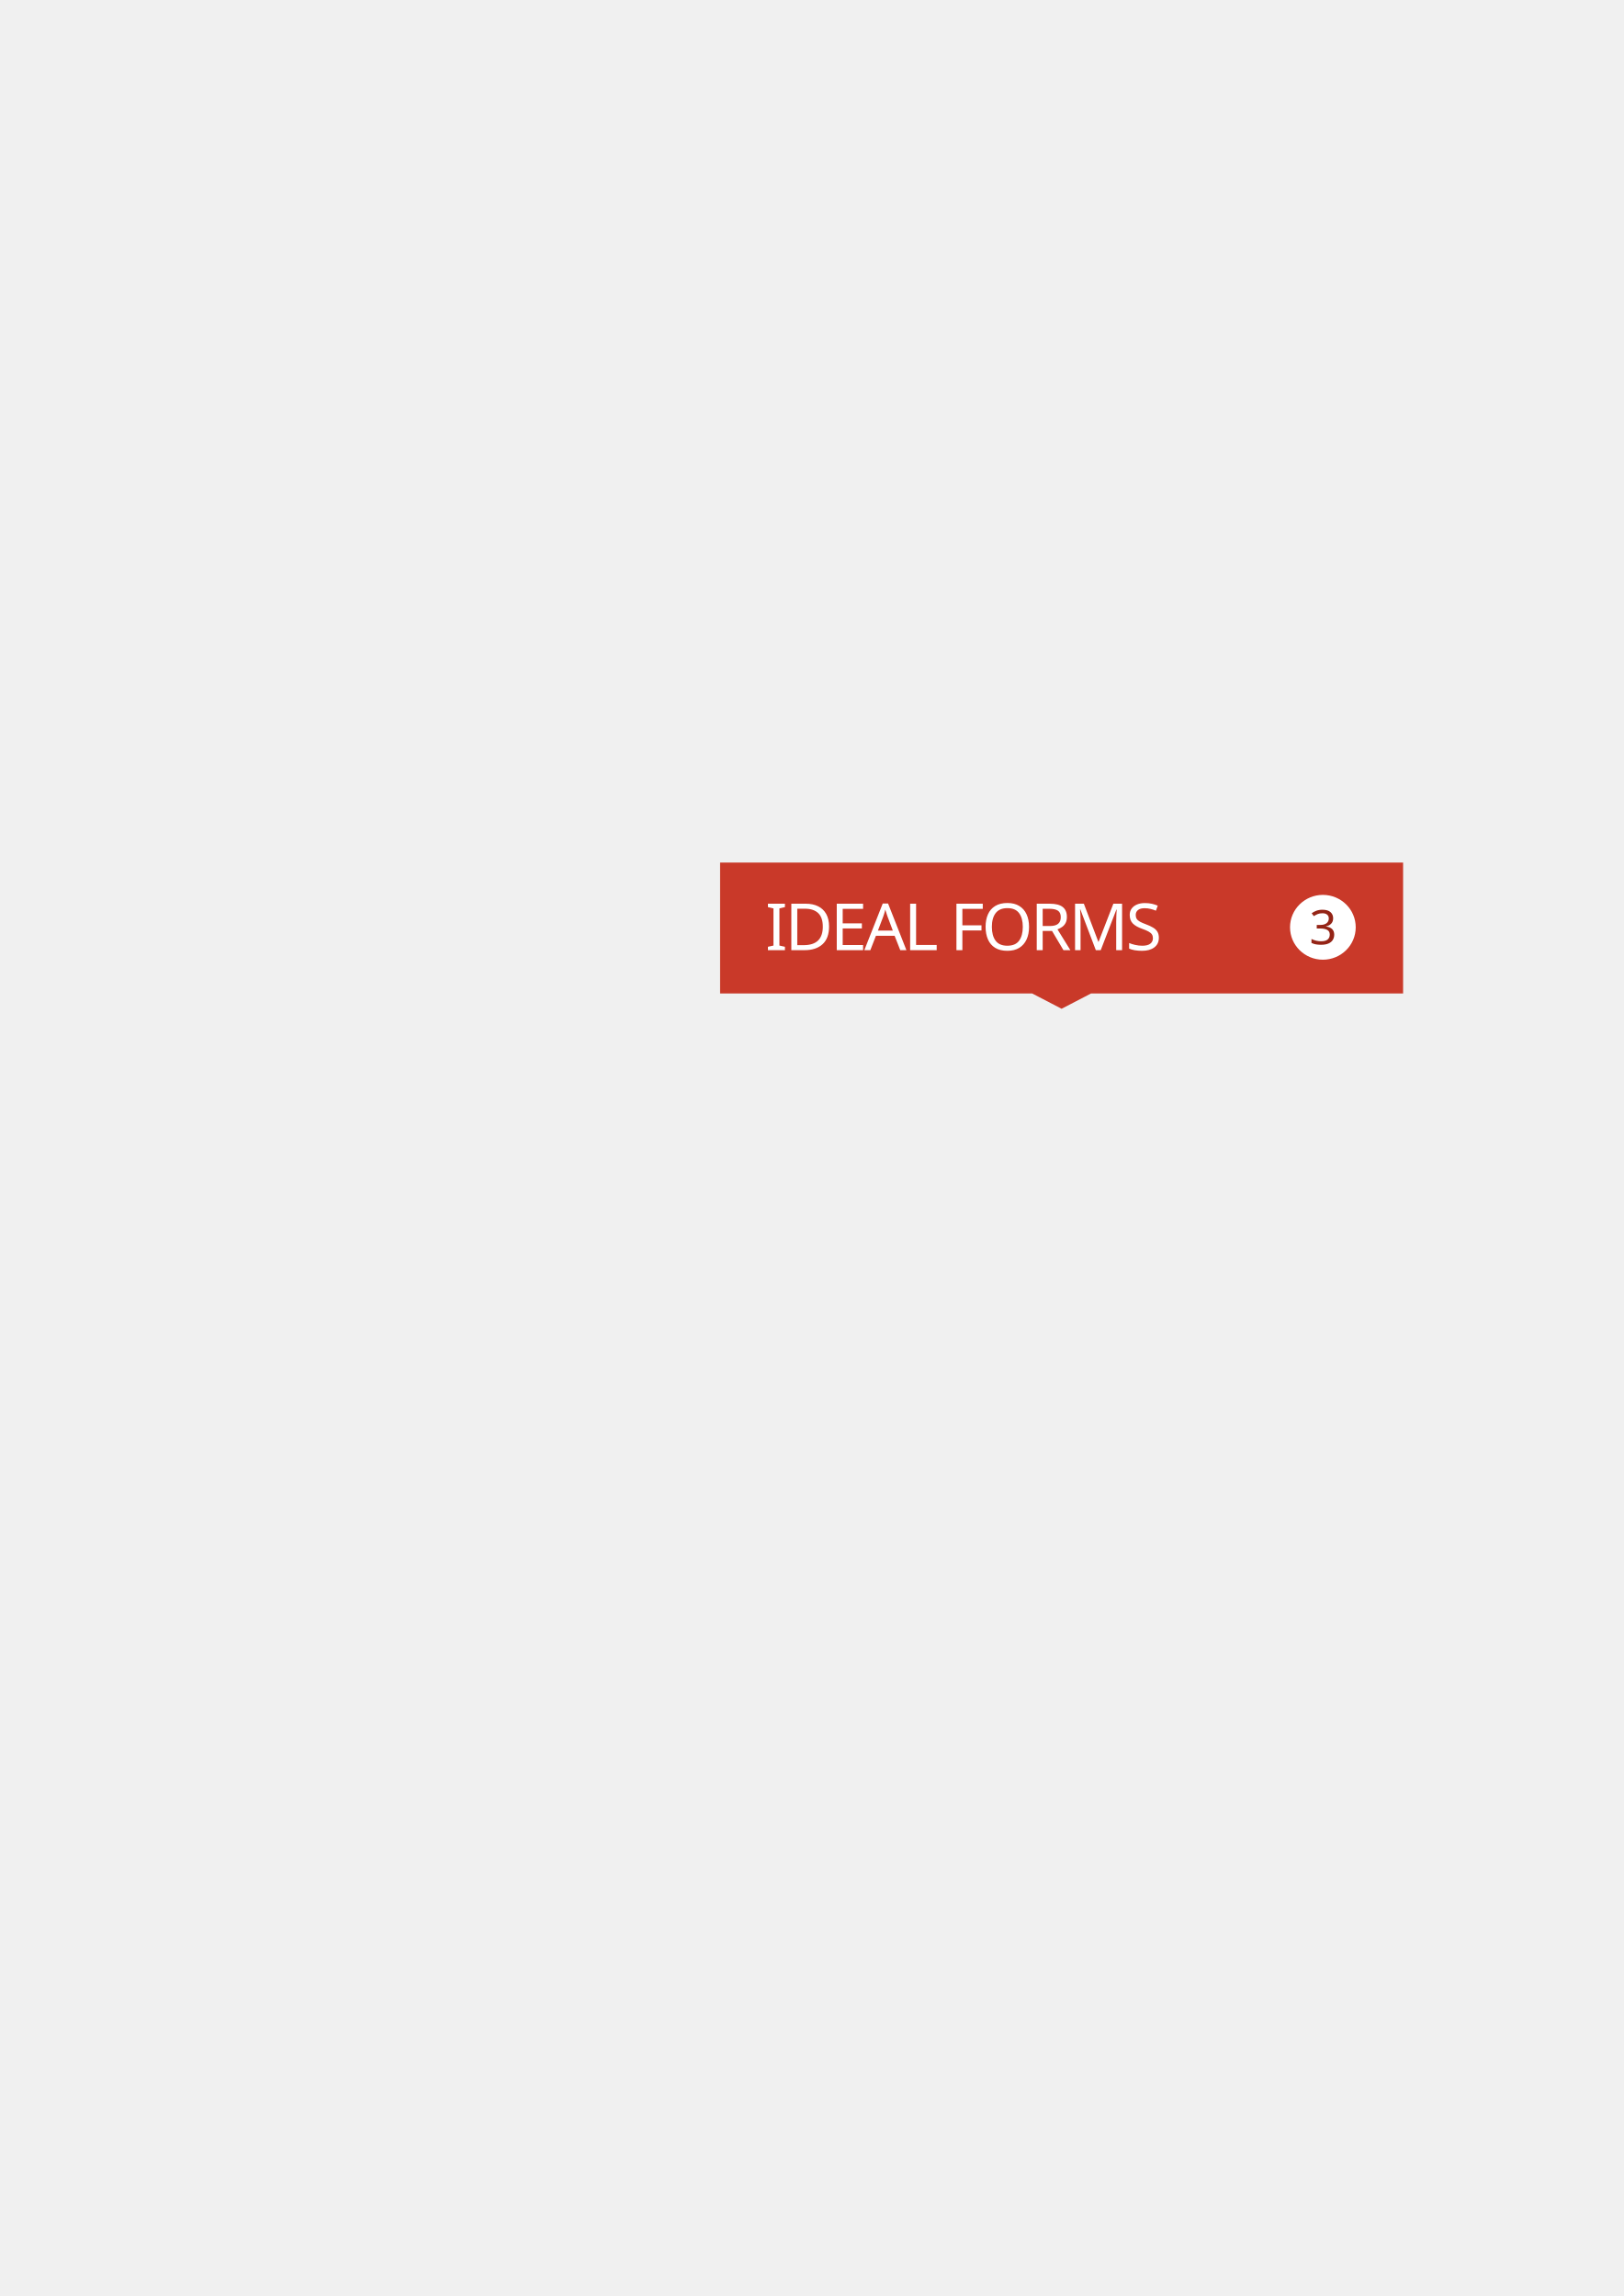
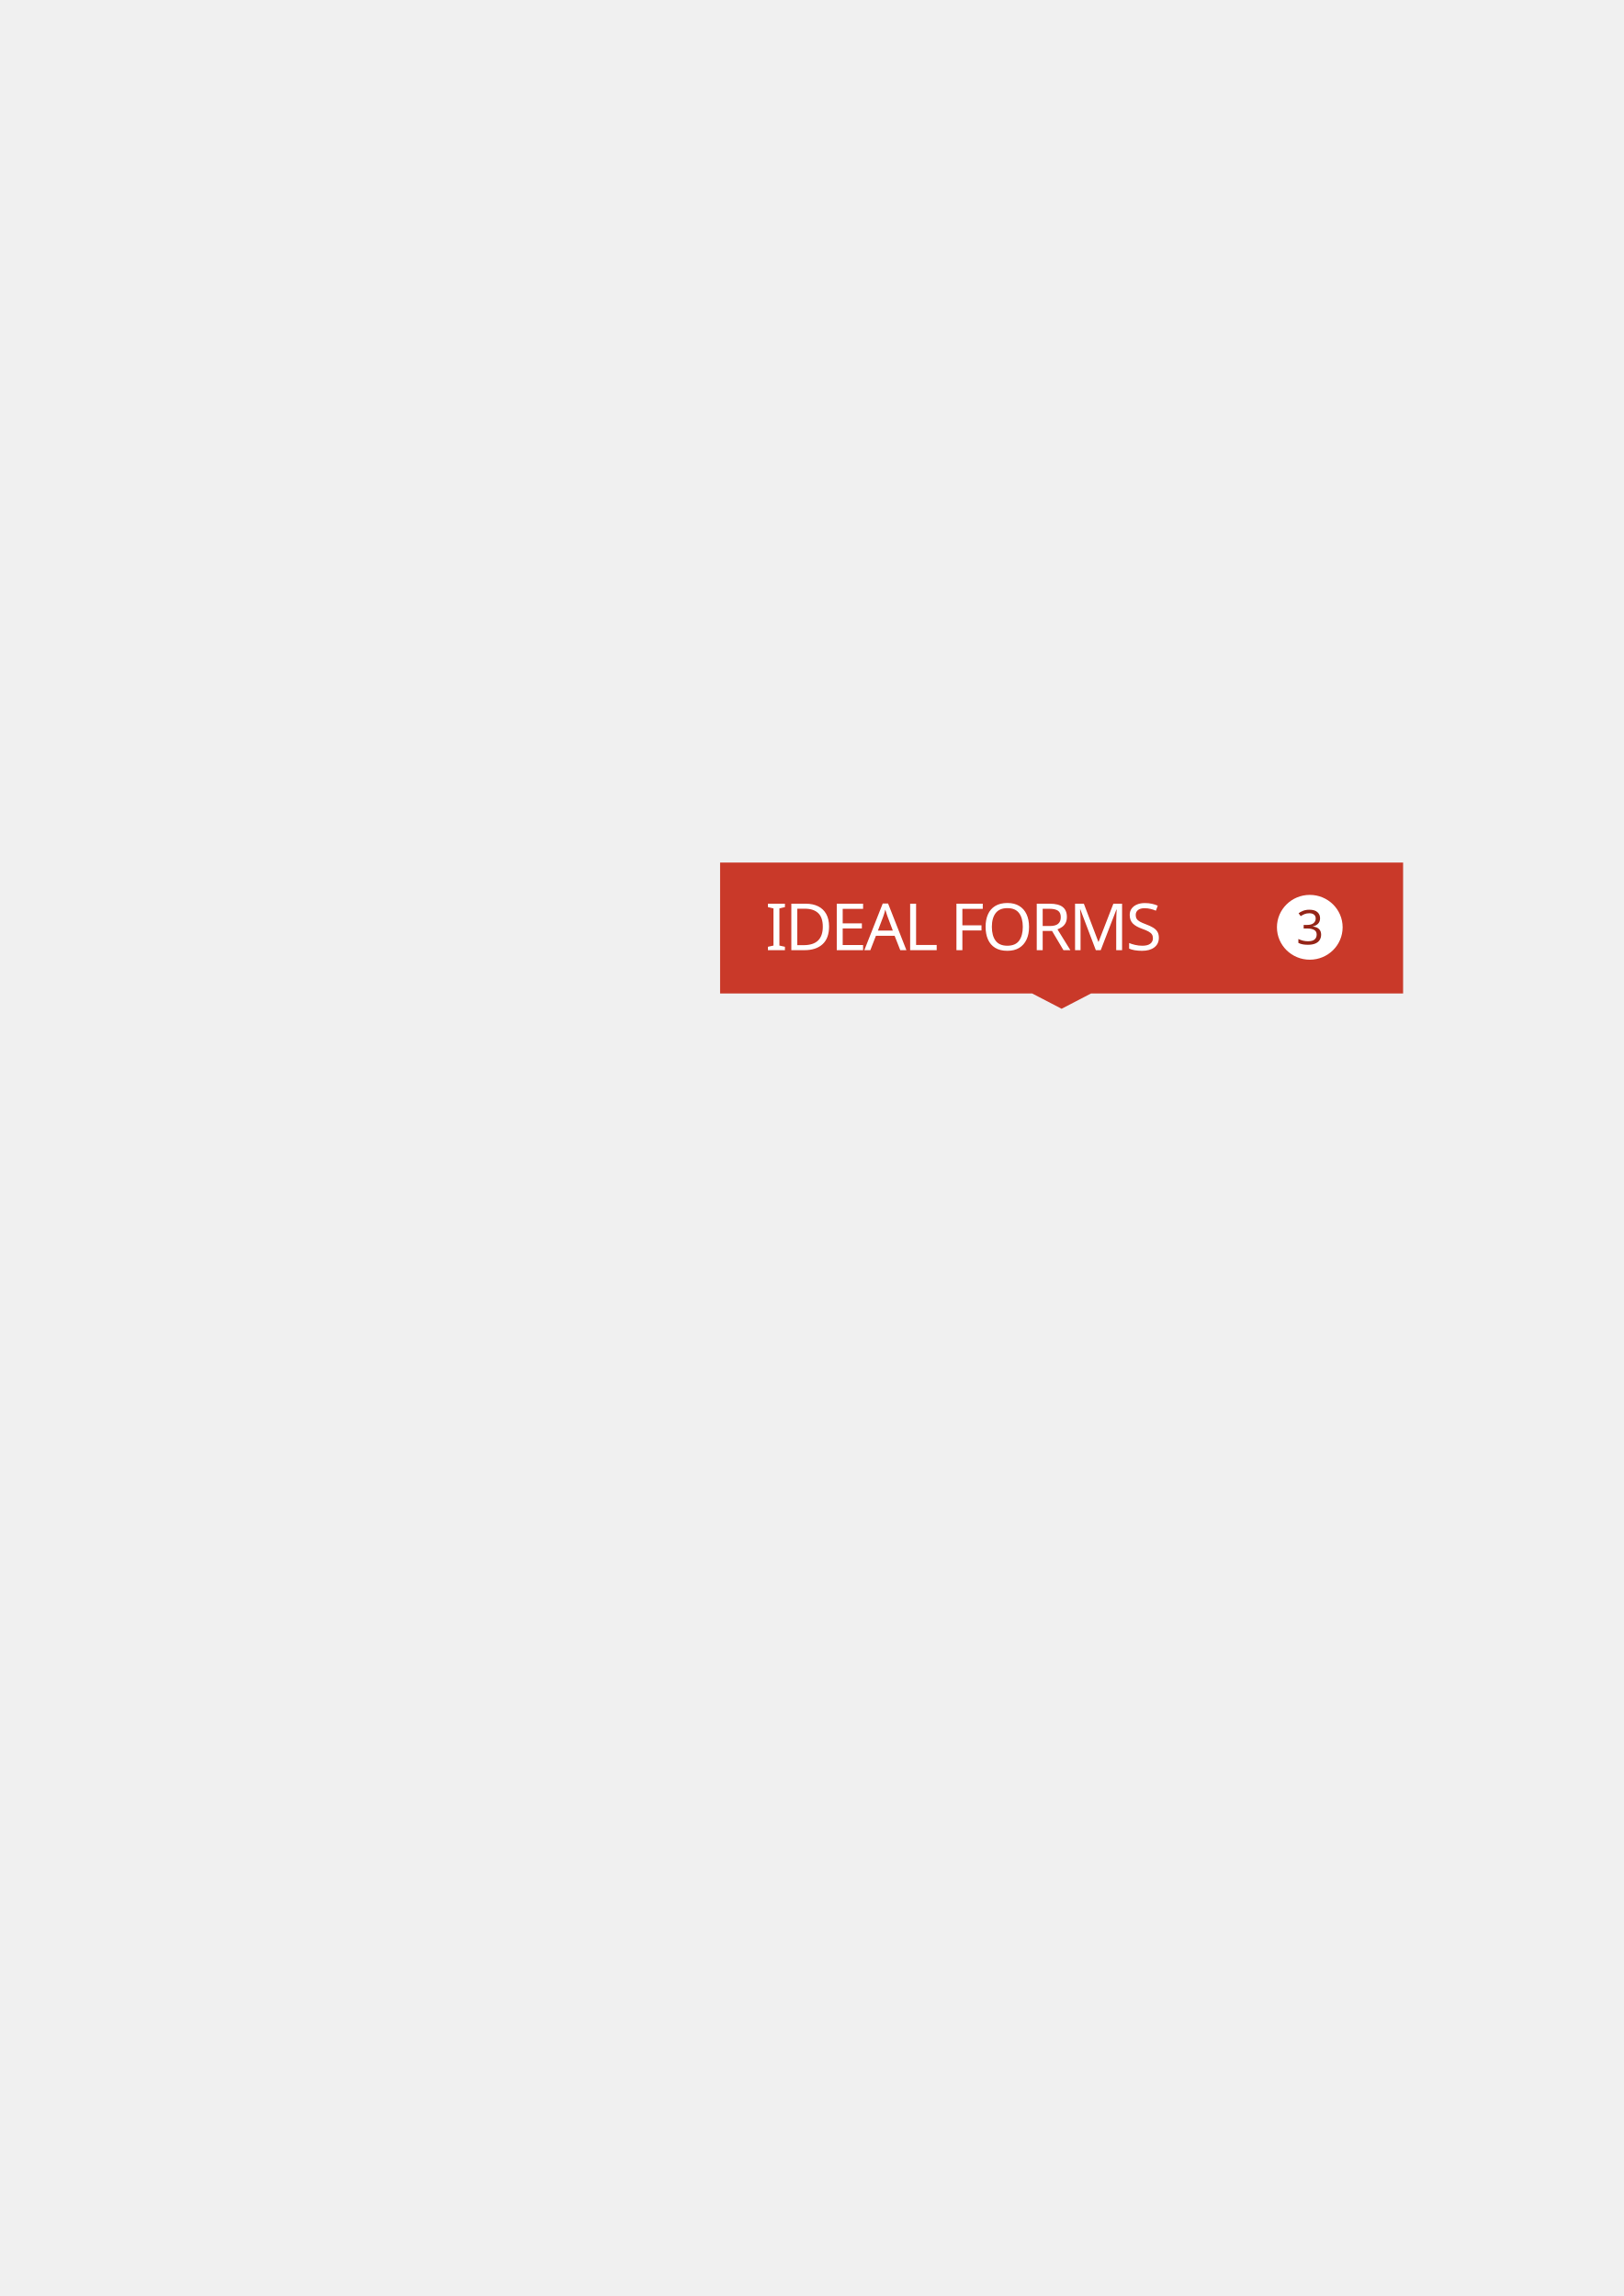
<svg xmlns="http://www.w3.org/2000/svg" width="744.094" height="1052.362" id="svg2" version="1.1">
  <defs id="defs4">
    <linearGradient id="linearGradient3813">
      <stop style="stop-color:#d43c20;stop-opacity:1;" offset="0" id="stop3815" />
      <stop style="stop-color:#c32d11;stop-opacity:1;" offset="1" id="stop3817" />
    </linearGradient>
  </defs>
  <g id="layer1">
    <path id="rect2989" d="M330.0 395.362L643.0 395.362L643.0 455.362L499.967 455.362L486.5 462.362L473.033 455.362L330.0 455.362Z" style="fill:#c93929;fill-opacity:1;stroke:none" transform="matrix(1,0,0,1,0,0)" />
    <text transform="scale(1.00668,0.9933642)" id="text2985" y="438.414" x="348.385" style="font-size:30.016px;font-style:normal;font-weight:normal;line-height:52%;letter-spacing:0px;word-spacing:0px;fill:#ffffff;fill-opacity:1;stroke:none;font-family:Sans" xml:space="preserve">
      <tspan dx="0 0 0 1.072 1.072 0 0 0 0 0.536" style="font-size:30.016px;font-style:normal;font-variant:normal;font-weight:normal;font-stretch:normal;text-align:start;line-height:52%;letter-spacing:-1.231px;writing-mode:lr-tb;text-anchor:start;fill:#ffffff;fill-opacity:1;font-family:Arial Black;-inkscape-font-specification:'Arial Black,'" y="438.414" x="348.385" id="tspan2987">IDEAL FORMS </tspan>
    </text>
-     <g id="g3760" transform="matrix(1,0,0,1,-1,1)">
+     <g id="g3760" transform="matrix(1,0,0,1,-7,1)">
      <path style="fill:#ffffff;fill-opacity:1;stroke:none" id="path3770" d="m 652.306,396.167 c 0,25.189 -20.42,45.608 -45.608,45.608 -25.189,0 -45.608,-20.42 -45.608,-45.608 0,-25.189 20.42,-45.608 45.608,-45.608 25.189,0 45.608,20.42 45.608,45.608 z" transform="matrix(0.330039,0,0,0.325673,407,295)" />
      <text id="text3766" y="434.702" x="597.026" style="font-size:22.036px;font-style:normal;font-variant:normal;font-weight:500;font-stretch:normal;text-align:start;line-height:52%;letter-spacing:0px;word-spacing:0px;writing-mode:lr-tb;text-anchor:start;fill:#942416;fill-opacity:1;stroke:none;font-family:Ubuntu;-inkscape-font-specification:Ubuntu Medium" xml:space="preserve" transform="scale(1.00668,0.9933642)">
        <tspan style="font-size:22.036px;font-style:normal;font-variant:normal;font-weight:500;font-stretch:normal;text-align:start;line-height:52%;letter-spacing:-0.903px;writing-mode:lr-tb;text-anchor:start;fill:#942416;fill-opacity:1;font-family:Ubuntu;-inkscape-font-specification:Ubuntu Medium" y="434.702" x="597.026" id="tspan3768">3</tspan>
      </text>
    </g>
  </g>
</svg>
